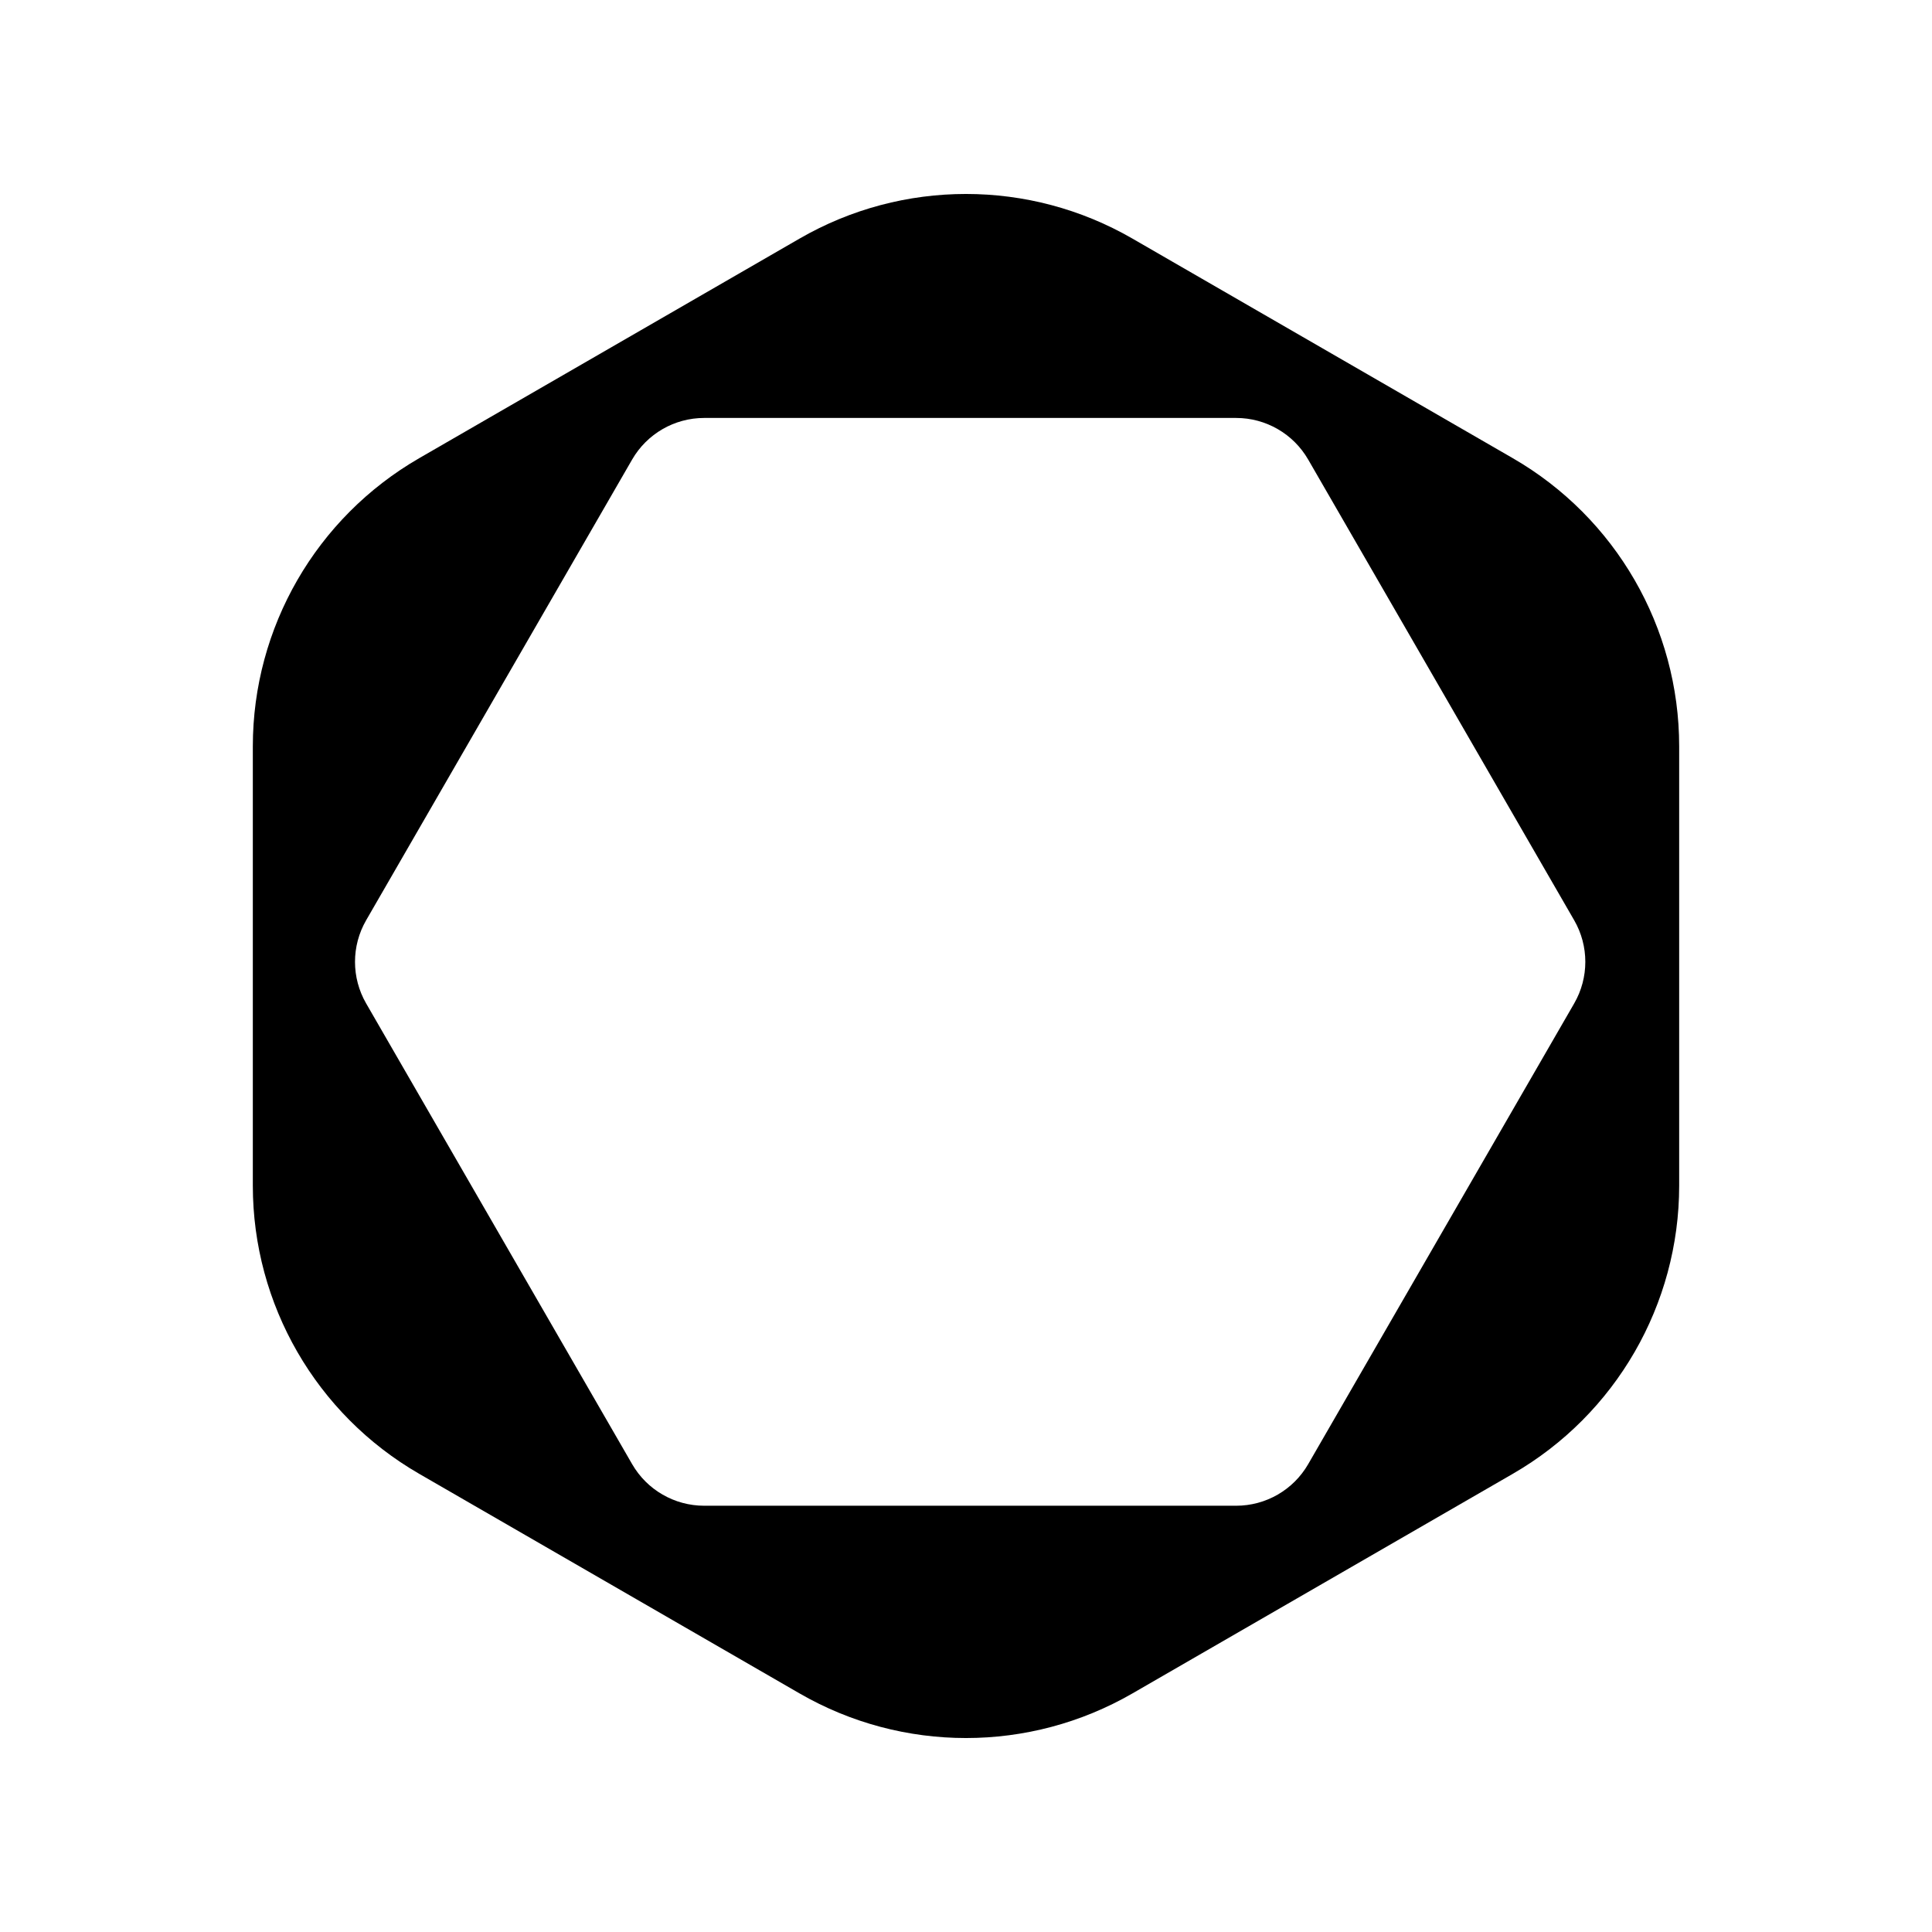
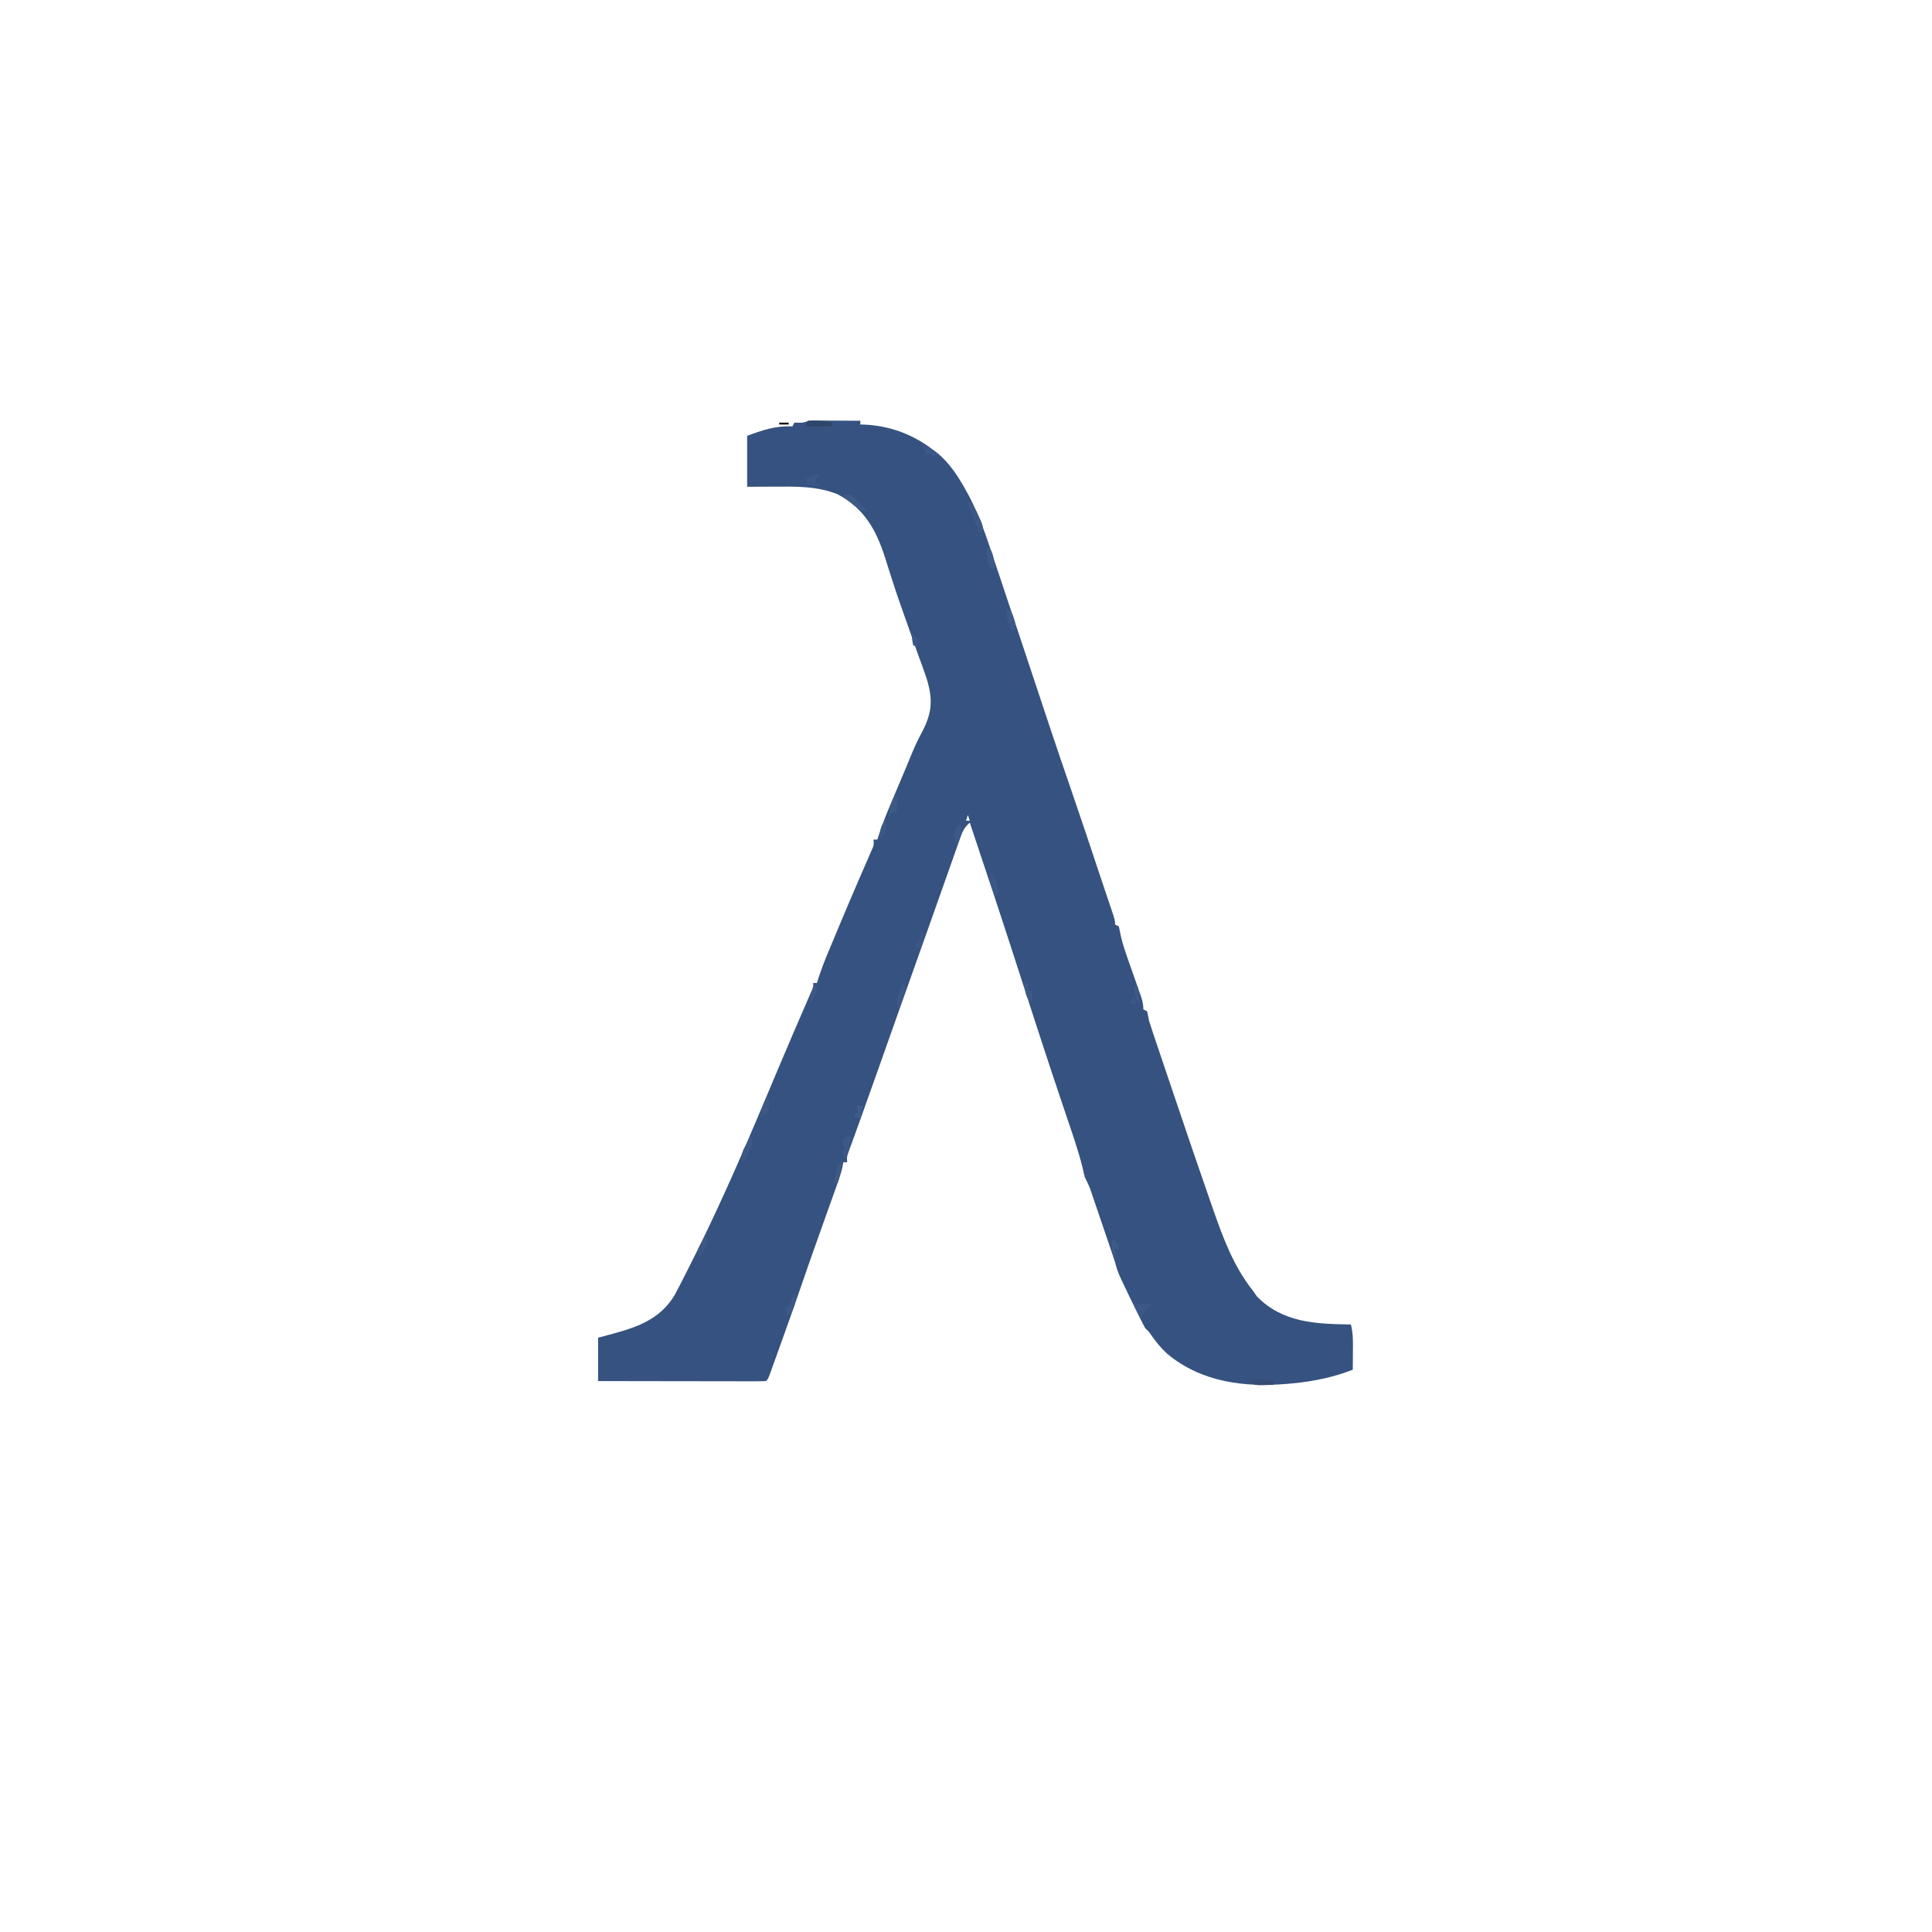
- <svg xmlns="http://www.w3.org/2000/svg" viewBox="0 0 180 180" fill="currentColor">
-   <path fill-rule="evenodd" clip-rule="evenodd" d="m 105.5,22.225 c -9.592,-5.538 -21.409,-5.538 -31,0 L 39.055,42.689 C 29.463,48.227 23.555,58.461 23.555,69.536 v 40.929 c 0,11.075 5.909,21.309 15.5,26.847 l 35.445,20.464 c 9.591,5.537 21.408,5.537 31,0 l 35.445,-20.464 c 9.591,-5.537 15.5,-15.771 15.5,-26.847 V 69.536 c 0,-11.075 -5.909,-21.309 -15.5,-26.847 z M 34.113,85.738 c -1.384,2.398 -1.384,5.352 0,7.75 l 24.782,42.923 c 1.384,2.398 3.943,3.875 6.712,3.875 h 49.563 c 2.769,0 5.327,-1.477 6.711,-3.875 l 24.782,-42.923 c 1.384,-2.398 1.384,-5.352 0,-7.75 L 121.88,42.815 c -1.384,-2.398 -3.942,-3.875 -6.711,-3.875 H 65.606 c -2.769,0 -5.327,1.477 -6.712,3.875 z" style="stroke-width:0.775" />
+ <svg xmlns="http://www.w3.org/2000/svg" version="1.1" width="1024" height="1024">
+   <path d="M0 0 C1.168 0.005 2.336 0.01 3.539 0.016 C4.799 0.019 6.059 0.022 7.357 0.026 C8.698 0.034 10.038 0.042 11.379 0.051 C12.723 0.056 14.067 0.061 15.412 0.065 C18.713 0.077 22.015 0.093 25.316 0.114 C25.316 0.774 25.316 1.434 25.316 2.114 C26.008 2.128 26.701 2.142 27.414 2.156 C40.817 2.81 52.589 7.085 63.316 15.114 C64.484 15.972 64.484 15.972 65.676 16.848 C72.533 22.382 77.09 29.473 81.316 37.114 C81.833 38.043 82.349 38.972 82.881 39.93 C88.456 50.482 92.133 61.558 95.879 72.864 C96.577 74.947 97.277 77.03 97.977 79.113 C99.76 84.421 101.53 89.734 103.296 95.048 C104.874 99.789 106.461 104.527 108.047 109.266 C111.75 120.341 115.432 131.423 119.11 142.507 C120.886 147.855 122.662 153.204 124.441 158.551 C124.685 159.285 124.93 160.02 125.182 160.777 C129.073 172.467 133.049 184.126 137.061 195.776 C142.211 210.737 147.233 225.741 152.206 240.762 C153.46 244.546 154.724 248.326 156.001 252.101 C156.418 253.34 156.418 253.34 156.844 254.603 C157.383 256.203 157.925 257.802 158.469 259.4 C160.316 264.889 160.316 264.889 160.316 267.114 C160.976 267.444 161.636 267.774 162.316 268.114 C162.753 270.112 163.183 272.113 163.589 274.118 C164.48 277.788 165.674 281.326 166.918 284.887 C167.16 285.582 167.402 286.277 167.652 286.993 C168.411 289.159 169.175 291.324 169.941 293.489 C170.96 296.369 171.972 299.253 172.98 302.137 C173.332 303.121 173.332 303.121 173.69 304.126 C174.673 306.937 175.316 309.109 175.316 312.114 C175.976 312.444 176.636 312.774 177.316 313.114 C177.692 314.771 178.015 316.441 178.316 318.114 C179.051 320.473 179.82 322.821 180.61 325.162 C180.843 325.855 181.076 326.547 181.316 327.26 C182.089 329.556 182.866 331.85 183.644 334.145 C184.195 335.775 184.745 337.406 185.295 339.036 C186.457 342.477 187.621 345.917 188.786 349.356 C190.238 353.643 191.686 357.931 193.132 362.219 C198.854 379.185 204.625 396.133 210.53 413.037 C211.081 414.616 211.631 416.195 212.18 417.775 C217.512 433.121 223.118 448.261 233.316 461.114 C234.059 462.165 234.801 463.217 235.566 464.301 C249.262 478.308 266.96 478.824 285.316 479.114 C286.609 484.029 286.428 488.886 286.379 493.926 C286.374 494.81 286.37 495.693 286.365 496.604 C286.353 498.774 286.335 500.944 286.316 503.114 C275.863 507.136 265.753 509.225 254.629 510.301 C253.762 510.385 252.896 510.469 252.003 510.555 C229.153 512.565 206.28 509.831 188.066 494.739 C184.761 491.735 182.108 488.46 179.543 484.813 C178.287 482.978 178.287 482.978 176.316 481.114 C175.039 478.733 173.818 476.35 172.629 473.926 C172.105 472.866 172.105 472.866 171.57 471.784 C169.132 466.83 166.735 461.857 164.379 456.864 C164.085 456.245 163.79 455.626 163.487 454.988 C162.113 452.043 161.08 449.26 160.316 446.114 C159.875 444.724 159.418 443.339 158.949 441.959 C158.539 440.748 158.539 440.748 158.12 439.512 C157.825 438.648 157.53 437.785 157.226 436.895 C156.922 436 156.617 435.105 156.303 434.183 C155.659 432.293 155.015 430.404 154.369 428.514 C153.383 425.625 152.401 422.735 151.42 419.844 C150.793 418.007 150.166 416.169 149.539 414.332 C149.246 413.469 148.953 412.605 148.652 411.715 C148.375 410.908 148.098 410.1 147.812 409.268 C147.571 408.56 147.33 407.853 147.081 407.124 C146.288 405.041 145.315 403.105 144.316 401.114 C143.888 399.5 143.504 397.874 143.148 396.242 C141.002 387.373 137.974 378.792 135.053 370.154 C133.244 364.803 131.451 359.446 129.656 354.09 C129.29 353 128.925 351.911 128.548 350.788 C124.996 340.186 121.519 329.561 118.066 318.926 C117.78 318.044 117.493 317.163 117.198 316.255 C114.439 307.761 111.688 299.264 108.94 290.766 C107.67 286.84 106.399 282.914 105.129 278.989 C104.885 278.236 104.641 277.483 104.39 276.708 C99.538 261.725 94.57 246.782 89.567 231.849 C87.477 225.606 85.397 219.36 83.316 213.114 C80.727 215.392 79.63 217.369 78.485 220.605 C77.992 221.981 77.992 221.981 77.488 223.385 C77.139 224.386 76.789 225.387 76.429 226.418 C76.056 227.468 75.682 228.517 75.297 229.598 C74.066 233.059 72.847 236.524 71.629 239.989 C70.771 242.408 69.912 244.827 69.053 247.245 C67.303 252.175 65.557 257.107 63.816 262.04 C61.588 268.348 59.348 274.652 57.101 280.953 C51.68 296.162 46.284 311.378 40.894 326.598 C40.524 327.642 40.155 328.686 39.774 329.762 C37.944 334.931 36.114 340.1 34.287 345.27 C31.221 353.939 28.148 362.606 25.023 371.254 C24.78 371.929 24.536 372.604 24.286 373.3 C23.198 376.315 22.107 379.328 21.006 382.338 C20.643 383.343 20.28 384.348 19.906 385.383 C19.595 386.235 19.285 387.087 18.964 387.964 C18.172 390.218 18.172 390.218 18.316 393.114 C17.656 393.114 16.996 393.114 16.316 393.114 C16.116 394.21 16.116 394.21 15.912 395.328 C15.365 397.883 14.663 400.218 13.785 402.675 C13.473 403.552 13.162 404.43 12.841 405.334 C12.503 406.276 12.165 407.218 11.816 408.188 C11.465 409.176 11.113 410.163 10.751 411.181 C9.609 414.389 8.463 417.595 7.316 420.801 C5.747 425.205 4.18 429.611 2.613 434.016 C2.04 435.625 2.04 435.625 1.456 437.267 C-1.219 444.785 -3.849 452.315 -6.434 459.864 C-9.801 469.665 -13.276 479.428 -16.786 489.179 C-17.381 490.835 -17.976 492.49 -18.569 494.146 C-19.396 496.45 -20.227 498.753 -21.059 501.055 C-21.309 501.755 -21.56 502.454 -21.818 503.175 C-23.569 507.999 -23.569 507.999 -24.684 509.114 C-27.453 509.209 -30.198 509.239 -32.967 509.227 C-34.27 509.227 -34.27 509.227 -35.598 509.227 C-38.482 509.227 -41.366 509.219 -44.25 509.211 C-46.244 509.209 -48.238 509.208 -50.232 509.207 C-55.491 509.203 -60.75 509.193 -66.01 509.182 C-71.372 509.172 -76.734 509.167 -82.096 509.162 C-92.625 509.152 -103.155 509.134 -113.684 509.114 C-113.684 501.524 -113.684 493.934 -113.684 486.114 C-110.899 485.371 -108.115 484.629 -105.246 483.864 C-92.132 480.268 -80.687 475.936 -73.284 463.823 C-71.845 461.193 -70.472 458.539 -69.121 455.864 C-68.607 454.858 -68.092 453.853 -67.562 452.817 C-65.92 449.59 -64.298 446.354 -62.684 443.114 C-62.169 442.081 -61.654 441.049 -61.124 439.985 C-46.367 410.214 -33.39 379.631 -20.532 349.005 C-20.141 348.074 -19.751 347.143 -19.348 346.184 C-18.765 344.796 -18.765 344.796 -18.171 343.381 C-15.525 337.089 -12.847 330.811 -10.145 324.543 C-9.789 323.718 -9.434 322.893 -9.068 322.044 C-7.401 318.175 -5.729 314.309 -4.051 310.445 C-3.466 309.091 -2.882 307.737 -2.297 306.383 C-1.536 304.629 -1.536 304.629 -0.759 302.839 C0.438 300.292 0.438 300.292 0.316 298.114 C0.976 298.114 1.636 298.114 2.316 298.114 C2.844 296.406 2.844 296.406 3.383 294.664 C5.924 287.052 9.148 279.696 12.254 272.301 C12.921 270.705 13.587 269.109 14.254 267.512 C17.452 259.866 20.681 252.235 23.972 244.629 C24.395 243.652 24.395 243.652 24.826 242.654 C26.146 239.601 27.473 236.552 28.81 233.507 C29.507 231.903 29.507 231.903 30.219 230.266 C30.626 229.338 31.033 228.409 31.453 227.453 C32.489 225.06 32.489 225.06 32.316 222.114 C32.976 222.114 33.636 222.114 34.316 222.114 C34.487 221.575 34.658 221.036 34.834 220.482 C36.707 214.703 38.891 209.121 41.265 203.531 C41.642 202.637 42.018 201.743 42.406 200.822 C43.602 197.98 44.802 195.14 46.004 192.301 C46.79 190.44 47.576 188.579 48.361 186.717 C48.749 185.8 49.137 184.883 49.537 183.939 C50.317 182.077 51.086 180.212 51.845 178.342 C53.685 173.83 55.602 169.493 57.957 165.224 C63.281 155.083 63.883 148.112 60.547 137.071 C58.98 132.31 57.253 127.621 55.504 122.926 C54.631 120.441 53.765 117.954 52.905 115.465 C51.204 110.567 49.47 105.682 47.706 100.806 C45.638 95.064 43.698 89.294 41.851 83.477 C41.605 82.705 41.359 81.934 41.105 81.139 C40.215 78.351 39.326 75.562 38.445 72.771 C33.69 57.83 27.413 46.677 13.316 39.114 C2.476 34.72 -8.686 34.979 -20.184 35.051 C-21.593 35.056 -23.002 35.061 -24.41 35.065 C-27.835 35.076 -31.259 35.094 -34.684 35.114 C-34.684 26.204 -34.684 17.294 -34.684 8.114 C-26.626 5.092 -19.345 2.658 -10.684 3.114 C-10.354 2.454 -10.024 1.794 -9.684 1.114 C-8.23 1.144 -8.23 1.144 -6.746 1.176 C-3.315 1.106 -3.292 0.139 0 0 Z M82.316 209.114 C81.986 210.104 81.656 211.094 81.316 212.114 C81.976 212.114 82.636 212.114 83.316 212.114 C82.986 211.124 82.656 210.134 82.316 209.114 Z " fill="#365280" transform="translate(430.6838,222.8865)" />
+   <path d="M0 0 C4.516 -0.077 8.591 -0.102 13 1 C13 1.66 13 2.32 13 3 C8.38 3 3.76 3 -1 3 C-0.67 2.01 -0.34 1.02 0 0 Z " fill="#2E456C" transform="translate(428,223)" />
+   <path d="M0 0 C2.843 2.468 4.159 5.085 5.688 8.5 C6.343 9.939 6.343 9.939 7.012 11.406 C8 14 8 14 8 17 C7.34 17 6.68 17 6 17 C4.996 14.543 3.996 12.085 3 9.625 C2.714 8.926 2.428 8.228 2.133 7.508 C0 2.227 0 2.227 0 0 Z " fill="#3D5884" transform="translate(513,265)" />
+   <path d="M0 0 C0.33 0.66 0.66 1.32 1 2 C3.97 2 6.94 2 10 2 C9.196 2.763 8.391 3.526 7.562 4.312 C4.832 6.794 4.832 6.794 4 10 C0 3.375 0 3.375 0 0 Z " fill="#3D5887" transform="translate(601,689)" />
+   <path d="M0 0 C0.66 0.33 1.32 0.66 2 1 C1.532 5.056 1.12 8.466 -1 12 C-1.66 10.68 -2.32 9.36 -3 8 C-2.34 7.67 -1.68 7.34 -1 7 C-1.66 5.68 -2.32 4.36 -3 3 C-2.01 2.01 -1.02 1.02 0 0 Z " fill="#3C5887" transform="translate(449,602)" />
+   <path d="M0 0 C3.652 2.435 3.92 3.845 5 8 C5 9.32 5 10.64 5 12 C4.34 12 3.68 12 3 12 C1.197 8.033 0.508 4.318 0 0 Z " fill="#3D5988" transform="translate(533,322)" />
+   <path d="M0 0 C4 0 4 0 6.5 2.25 C7.325 3.158 8.15 4.065 9 5 C10.145 6.145 10.145 6.145 11.312 7.312 C11.869 7.869 12.426 8.426 13 9 C9.023 9 7.851 7.557 4.812 5.062 C3.911 4.332 3.01 3.601 2.082 2.848 C1.395 2.238 0.708 1.628 0 1 C0 0.67 0 0.34 0 0 Z " fill="#3E5A88" transform="translate(447,262)" />
+   <path d="M0 0 C1.124 3.304 0.896 5.051 -0.438 8.25 C-0.725 8.956 -1.012 9.663 -1.309 10.391 C-1.537 10.922 -1.765 11.453 -2 12 C-2.66 12 -3.32 12 -4 12 C-4.33 10.68 -4.66 9.36 -5 8 C-4.01 7.67 -3.02 7.34 -2 7 C-1.856 6.216 -1.711 5.433 -1.562 4.625 C-1 2 -1 2 0 0 Z " fill="#3D5884" transform="translate(421,685)" />
+   <path d="M0 0 C1.065 2.73 1.08 3.793 0.004 6.578 C-0.472 7.46 -0.947 8.342 -1.438 9.25 C-1.911 10.142 -2.384 11.034 -2.871 11.953 C-3.244 12.629 -3.616 13.304 -4 14 C-5.065 11.27 -5.08 10.207 -4.004 7.422 C-3.528 6.54 -3.053 5.658 -2.562 4.75 C-2.089 3.858 -1.616 2.966 -1.129 2.047 C-0.756 1.371 -0.384 0.696 0 0 Z " fill="#3E5886" transform="translate(398,602)" />
+   <path d="M0 0 C1.107 3.322 0.851 4.683 0 8 C-0.33 8.66 -0.66 9.32 -1 10 C-1.66 10 -2.32 10 -3 10 C-3.33 10.66 -3.66 11.32 -4 12 C-3.532 7.224 -2.757 3.955 0 0 Z " fill="#3D5885" transform="translate(407,581)" />
+   <path d="M0 0 C1.371 3.69 0.6 5.709 -0.938 9.25 C-1.318 10.142 -1.698 11.034 -2.09 11.953 C-2.39 12.629 -2.691 13.304 -3 14 C-4.558 8.31 -2.704 5.173 0 0 Z " fill="#3D5886" transform="translate(479,521)" />
+   <path d="M0 0 C0.66 0.33 1.32 0.66 2 1 C1.34 2.32 0.68 3.64 0 5 C1.32 5.66 2.64 6.32 4 7 C-2.75 6.125 -2.75 6.125 -5 5 C-5 4.34 -5 3.68 -5 3 C-2.625 1.312 -2.625 1.312 0 0 Z " fill="#3A5788" transform="translate(432,251)" />
+   <path d="M0 0 C0.892 0.102 1.784 0.204 2.703 0.309 C3.379 0.392 4.054 0.476 4.75 0.562 C4.42 1.222 4.09 1.883 3.75 2.562 C2.146 2.617 0.542 2.655 -1.062 2.688 C-1.956 2.711 -2.849 2.734 -3.77 2.758 C-6.25 2.562 -6.25 2.562 -9.25 0.562 C-5.981 -0.469 -3.39 -0.401 0 0 Z " fill="#354C74" transform="translate(671.25,731.4375)" />
+   <path d="M0 0 C0.99 0.495 0.99 0.495 2 1 C4.381 8.643 4.381 8.643 3 13 C0.781 8.378 -0.383 5.232 0 0 Z " fill="#3C5888" transform="translate(525,463)" />
+   <path d="M0 0 C0.99 0.495 0.99 0.495 2 1 C2.414 3.066 2.414 3.066 2.625 5.562 C2.7 6.389 2.775 7.215 2.852 8.066 C2.925 9.024 2.925 9.024 3 10 C-0.006 6.994 0.404 4.176 0 0 Z M-1 7 C-0.34 7.33 0.32 7.66 1 8 C1 8.66 1 9.32 1 10 C0.01 10 -0.98 10 -2 10 C-1.67 9.01 -1.34 8.02 -1 7 Z " fill="#3D5985" transform="translate(601,522)" />
+   <path d="M0 0 C0.66 0.33 1.32 0.66 2 1 C1.493 4.719 0.884 7.735 -1 11 C-1.995 8.014 -2.233 6.109 -2 3 C-1.34 2.01 -0.68 1.02 0 0 Z " fill="#3D5887" transform="translate(508,437)" />
+   <path d="M0 0 C1.642 3.283 0.519 6.425 0 10 C-0.99 10 -1.98 10 -3 10 C-3.33 10.66 -3.66 11.32 -4 12 C-3.532 7.224 -2.757 3.955 0 0 Z " fill="#3D5986" transform="translate(475,421)" />
+   <path d="M0 0 C2 1 2 1 3.125 3.75 C3.92 6.702 4.178 8.972 4 12 C1 10 1 10 0.488 7.617 C0.401 6.26 0.401 6.26 0.312 4.875 C0.247 3.965 0.181 3.055 0.113 2.117 C0.076 1.419 0.039 0.72 0 0 Z " fill="#3D5986" transform="translate(523,290)" />
+   <path d="M0 0 C2 2 2 2 2 6 C2.66 6 3.32 6 4 6 C4 7.98 4 9.96 4 12 C2 11 2 11 0.875 8.25 C0.08 5.298 -0.178 3.028 0 0 Z " fill="#3D5987" transform="translate(543,519)" />
+   <path d="M0 0 C1.5 1.375 1.5 1.375 3 3 C3 3.66 3 4.32 3 5 C2.34 5 1.68 5 1 5 C1.33 6.65 1.66 8.3 2 10 C1.34 9.67 0.68 9.34 0 9 C-1.286 2.571 -1.286 2.571 0 0 Z " fill="#3D5A88" transform="translate(590,657)" />
+   <path d="M0 0 C0.66 0 1.32 0 2 0 C1.34 2.97 0.68 5.94 0 9 C-0.99 8.67 -1.98 8.34 -3 8 C-3 7.34 -3 6.68 -3 6 C-2.34 6 -1.68 6 -1 6 C-0.67 4.02 -0.34 2.04 0 0 Z " fill="#3C5784" transform="translate(488,494)" />
+   <path d="M0 0 C0.75 1.562 0.75 1.562 1 4 C-0.131 6.503 -1.521 8.67 -3 11 C-3.75 9.438 -3.75 9.438 -4 7 C-2.869 4.497 -1.479 2.33 0 0 Z " fill="#3D5885" transform="translate(374,655)" />
+   <path d="M0 0 C0.66 0 1.32 0 2 0 C1.542 3.469 1.109 6.674 0 10 C-0.66 10 -1.32 10 -2 10 C-1.34 6.7 -0.68 3.4 0 0 Z " fill="#3F5985" transform="translate(444,617)" />
+   <path d="M0 0 C0.33 0 0.66 0 1 0 C0.385 6.523 0.385 6.523 -1.562 8.938 C-2.037 9.288 -2.511 9.639 -3 10 C-2.25 3.375 -2.25 3.375 0 0 Z " fill="#3C5885" transform="translate(469,435)" />
+   <path d="M0 0 C0.66 1.32 1.32 2.64 2 4 C2.66 4 3.32 4 4 4 C3.67 5.65 3.34 7.3 3 9 C2.34 8.67 1.68 8.34 1 8 C0.406 5.351 0.258 2.708 0 0 Z " fill="#3C5785" transform="translate(483,334)" />
+   <path d="M0 0 C3.375 1.186 5.647 2.276 8 5 C7.01 5.33 6.02 5.66 5 6 C5 5.34 5 4.68 5 4 C4.01 4.33 3.02 4.66 2 5 C1.34 3.35 0.68 1.7 0 0 Z " fill="#3D5989" transform="translate(489,236)" />
+   <path d="M0 0 C0.99 0 1.98 0 3 0 C2.67 2.31 2.34 4.62 2 7 C1.01 6.67 0.02 6.34 -1 6 C-1 5.34 -1 4.68 -1 4 C-0.34 4 0.32 4 1 4 C0.67 2.68 0.34 1.36 0 0 Z " fill="#3E5B8B" transform="translate(454,586)" />
+   <path d="M0 0 C0.66 0 1.32 0 2 0 C1.469 3.821 0.503 6.062 -2 9 C-1.514 5.877 -1.001 3.004 0 0 Z " fill="#3E5987" transform="translate(431,523)" />
+   <path d="M0 0 C1.65 0 3.3 0 5 0 C5 0.33 5 0.66 5 1 C3.35 1 1.7 1 0 1 C0 0.67 0 0.34 0 0 Z " fill="#131617" transform="translate(413,224)" />
+   <path d="M0 0 C2 1 2 1 2 1 Z " fill="#141A19" transform="translate(693,733)" />
+   <path d="M0 0 C2 1 2 1 2 1 Z " fill="#131717" transform="translate(329,704)" />
+   <path d="" fill="#151C1D" transform="translate(0,0)" />
+   <path d="" fill="#050B10" transform="translate(0,0)" />
+   <path d="" fill="#050B11" transform="translate(0,0)" />
+   <path d="" fill="#03070D" transform="translate(0,0)" />
+   <path d="" fill="#01090F" transform="translate(0,0)" />
+   <path d="" fill="#030B11" transform="translate(0,0)" />
+   <path d="" fill="#02080F" transform="translate(0,0)" />
+   <path d="" fill="#02080D" transform="translate(0,0)" />
+   <path d="" fill="#090C0E" transform="translate(0,0)" />
+   <path d="" fill="#061114" transform="translate(0,0)" />
+   <path d="" fill="#0F1717" transform="translate(0,0)" />
+   <path d="" fill="#0D1416" transform="translate(0,0)" />
+   <path d="" fill="#070B11" transform="translate(0,0)" />
+   <path d="" fill="#070D11" transform="translate(0,0)" />
+   <path d="" fill="#061013" transform="translate(0,0)" />
+   <path d="" fill="#050E12" transform="translate(0,0)" />
+   <path d="" fill="#050C11" transform="translate(0,0)" />
+   <path d="" fill="#0B0E12" transform="translate(0,0)" />
+   <path d="" fill="#0A1413" transform="translate(0,0)" />
+   <path d="" fill="#090F13" transform="translate(0,0)" />
</svg>
